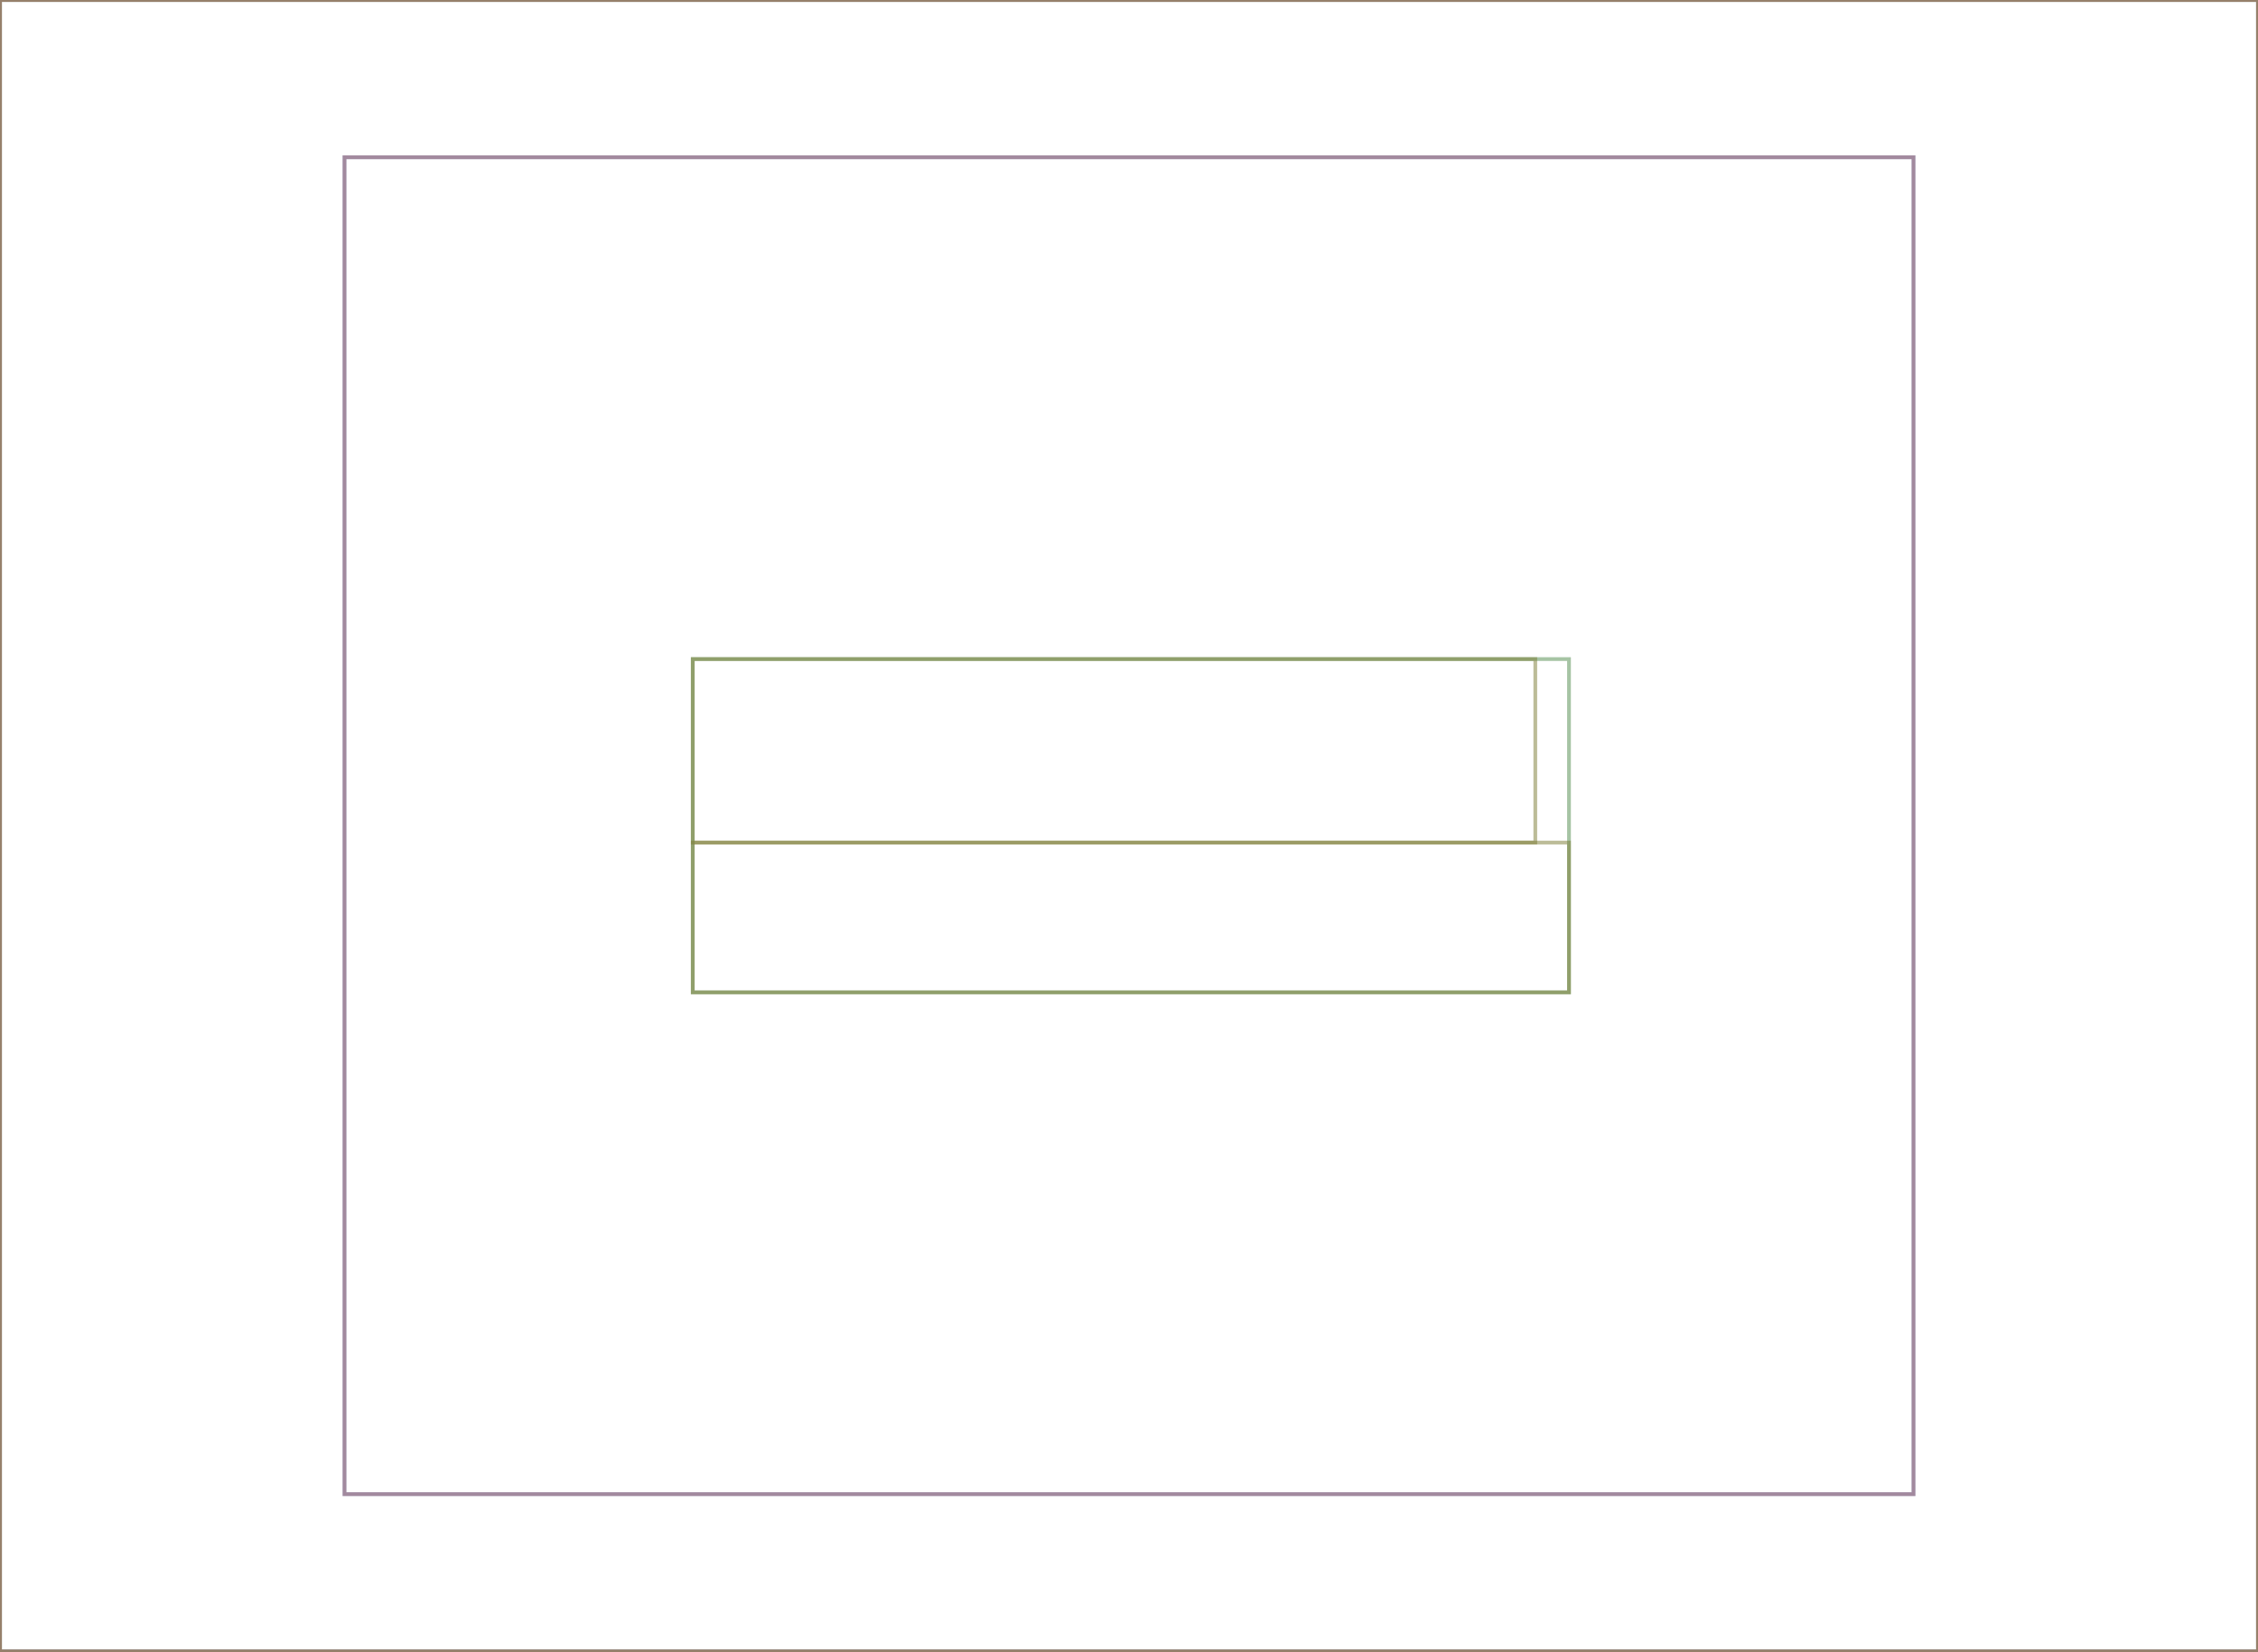
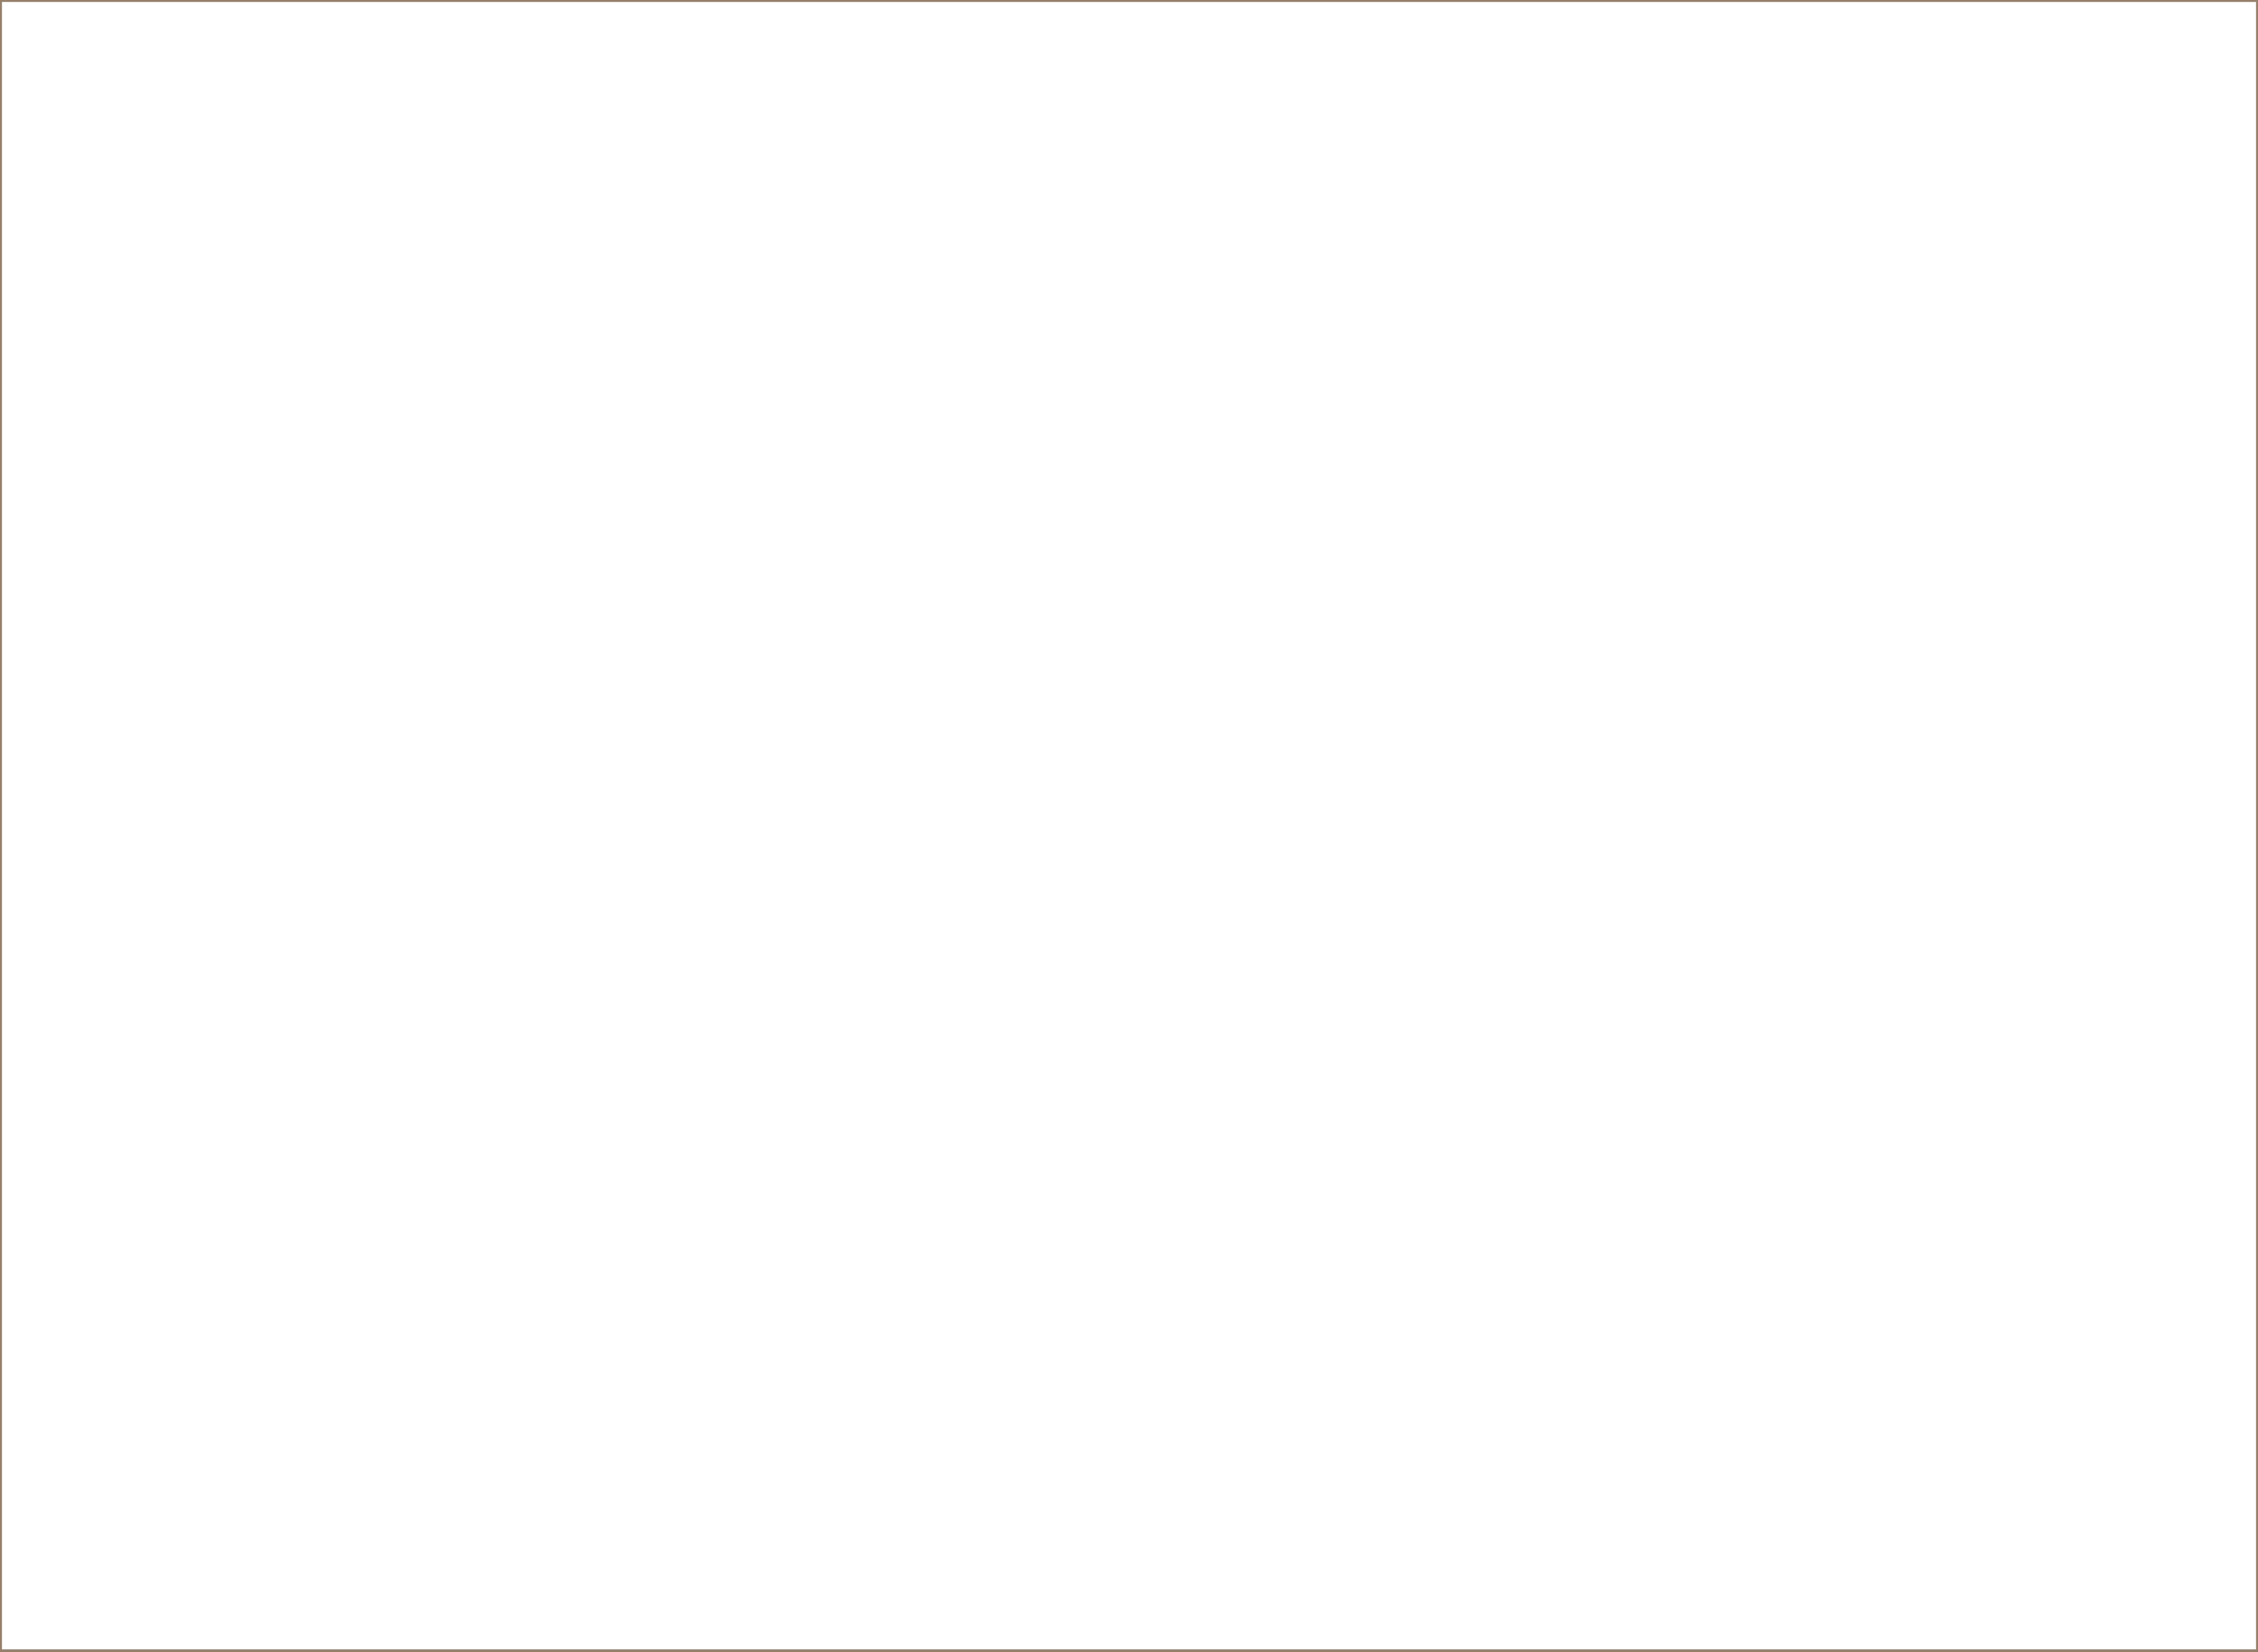
<svg xmlns="http://www.w3.org/2000/svg" viewBox="0 0 603 441" width="603" height="441" role="img" aria-label="WidgetContainer/RoundLarge layout wireframe">
  <rect width="603" height="441" fill="#ffffff" />
  <g>
    <rect x="0" y="0" width="603" height="441" fill="none" fill-opacity="0" stroke="#5B6470" stroke-width="1" stroke-opacity="0.5" />
  </g>
  <g>
    <rect x="0" y="0" width="603" height="441" fill="none" fill-opacity="0" stroke="#2E7D6B" stroke-width="1" stroke-opacity="0.5" />
  </g>
  <g>
    <rect x="0" y="0" width="603" height="441" fill="none" fill-opacity="0" stroke="#8E6BA8" stroke-width="1" stroke-opacity="0.5" />
  </g>
  <g>
    <rect x="0" y="0" width="603" height="441" fill="none" fill-opacity="0" stroke="#B0813B" stroke-width="1" stroke-opacity="0.5" />
  </g>
-   <g>
-     <rect x="92" y="42" width="419" height="357" fill="none" fill-opacity="0" stroke="#3B72A8" stroke-width="1" stroke-opacity="0.5" />
-   </g>
-   <g>
-     <rect x="92" y="42" width="419" height="357" fill="none" fill-opacity="0" stroke="#A85B6B" stroke-width="1" stroke-opacity="0.5" />
-   </g>
-   <g>
-     <rect x="185" y="176" width="234" height="89" fill="none" fill-opacity="0" stroke="#4F8A4A" stroke-width="1" stroke-opacity="0.5" />
-   </g>
-   <g>
-     <rect x="185" y="176" width="225" height="49" fill="none" fill-opacity="0" stroke="#7A7A33" stroke-width="1" stroke-opacity="0.5" />
-   </g>
-   <g>
-     <rect x="185" y="225" width="234" height="40" fill="none" fill-opacity="0" stroke="#7A7A33" stroke-width="1" stroke-opacity="0.5" />
-   </g>
</svg>
